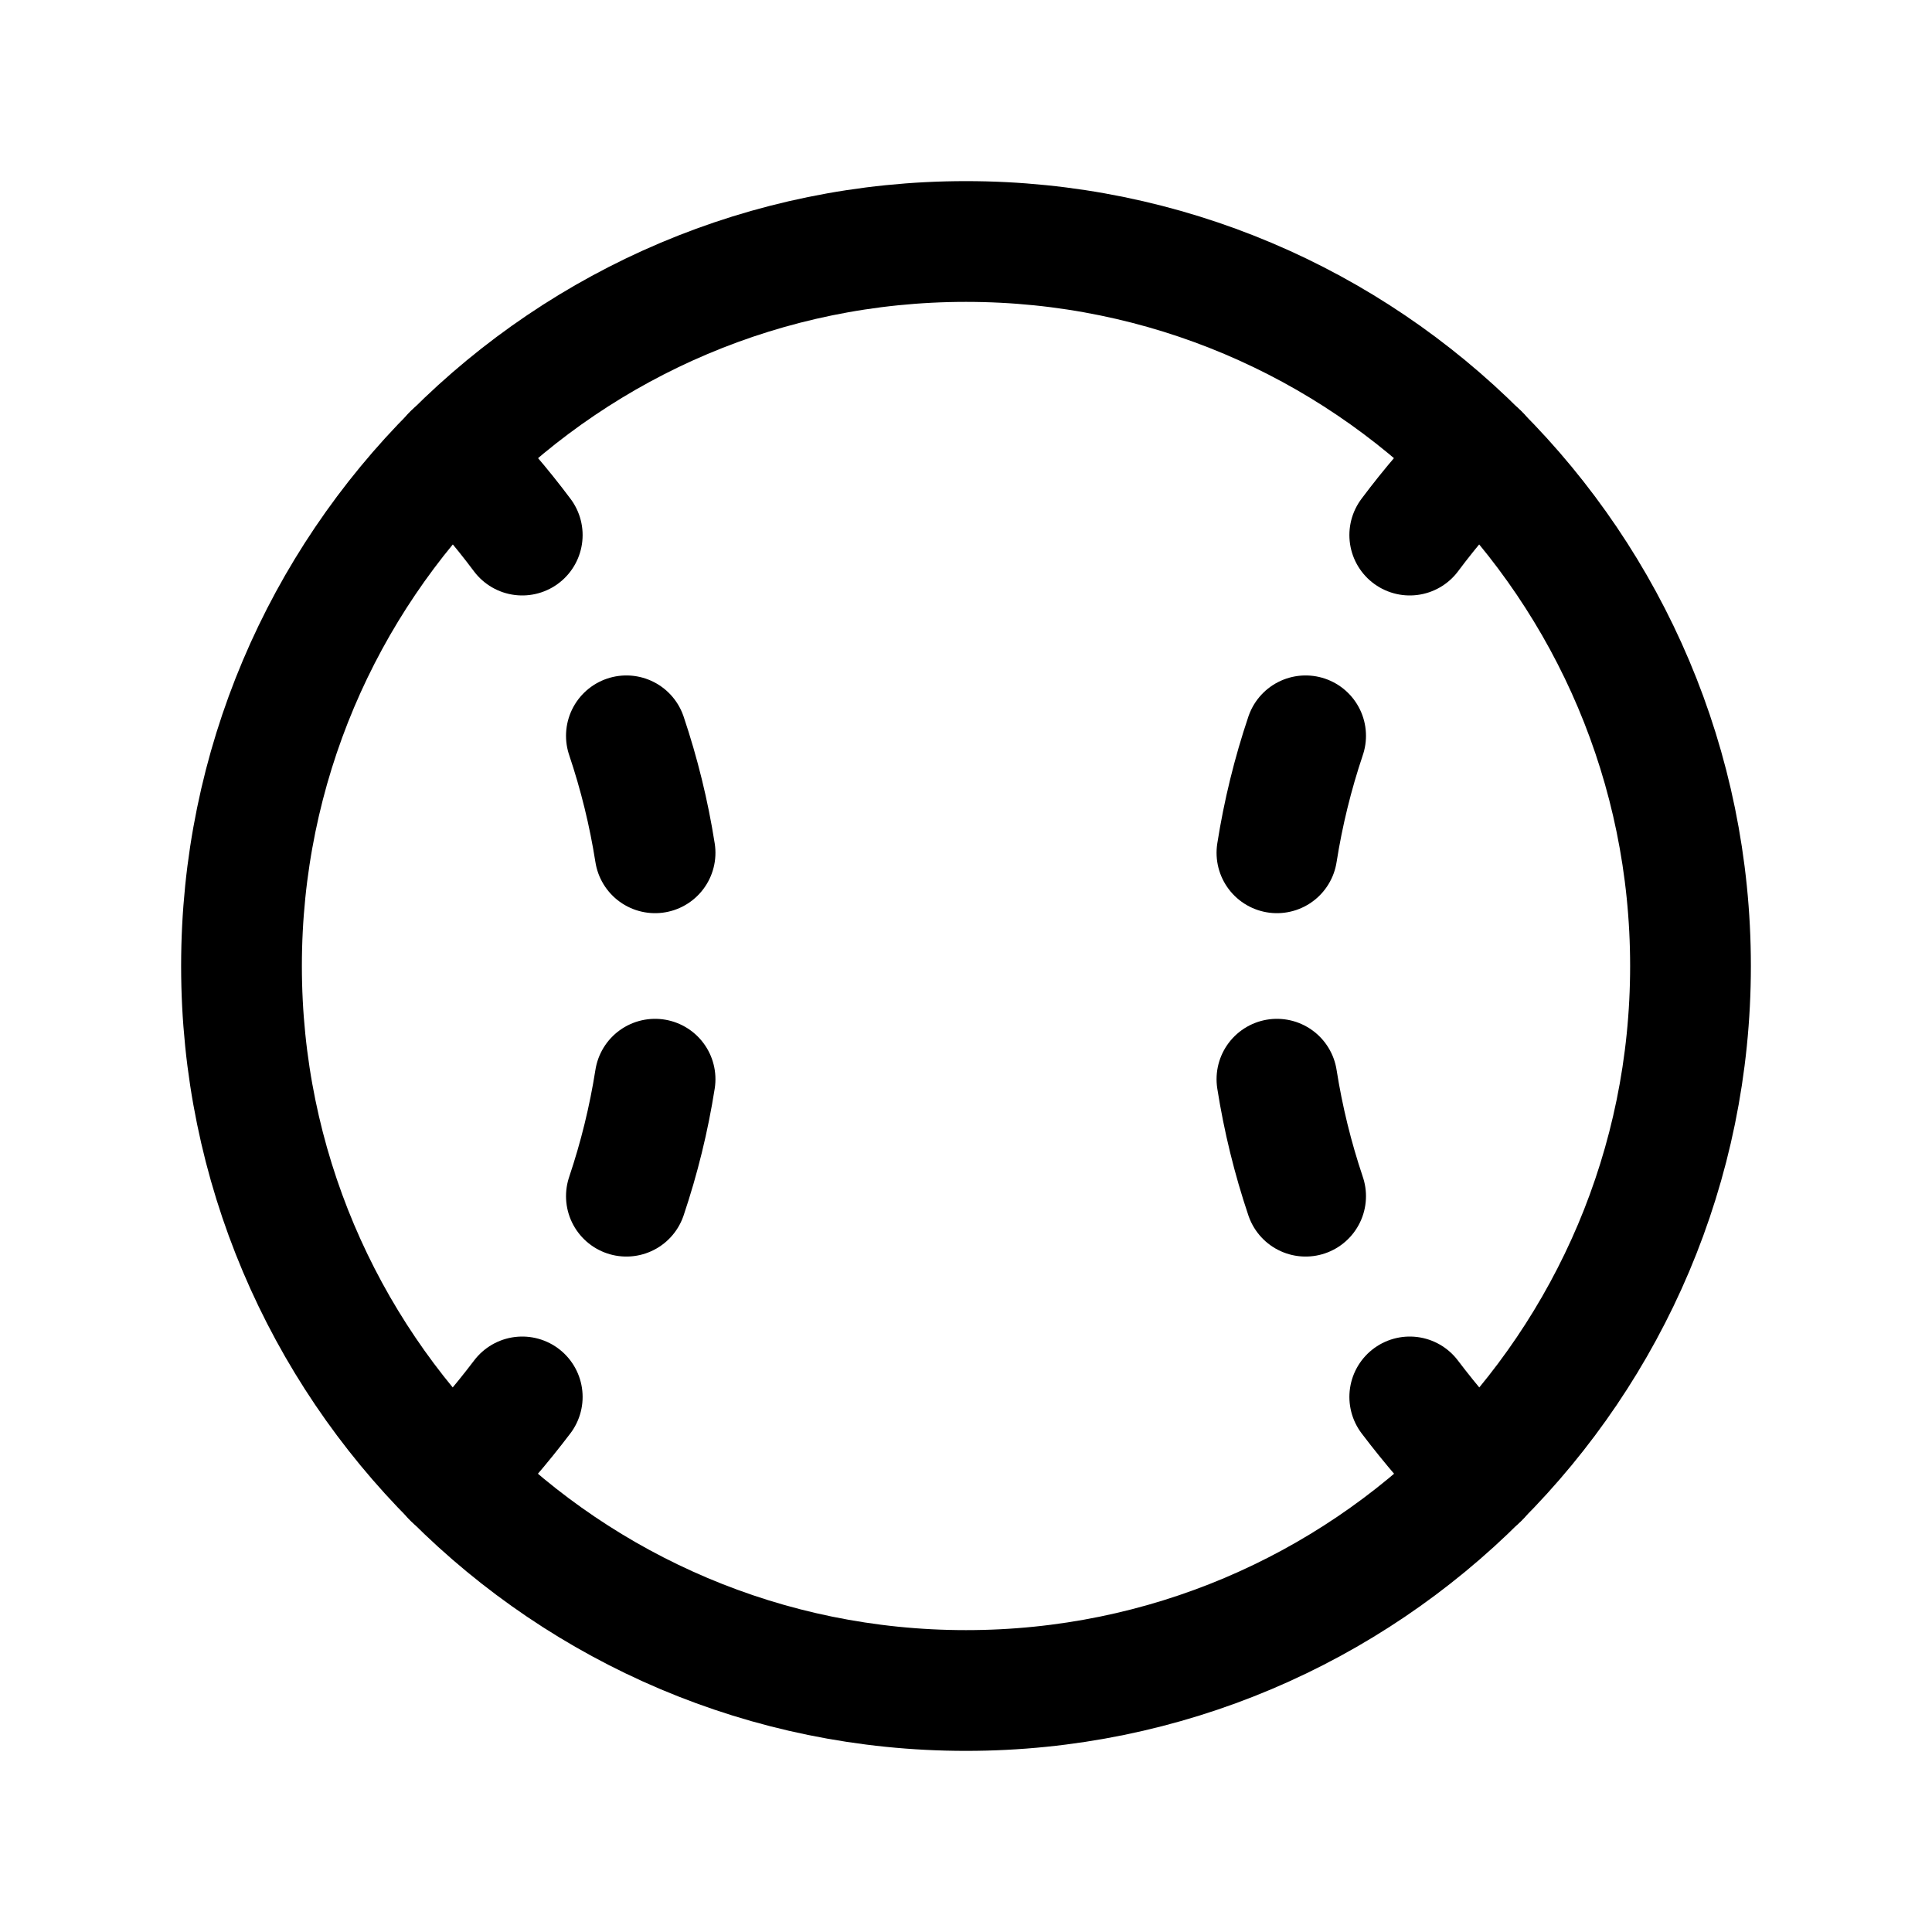
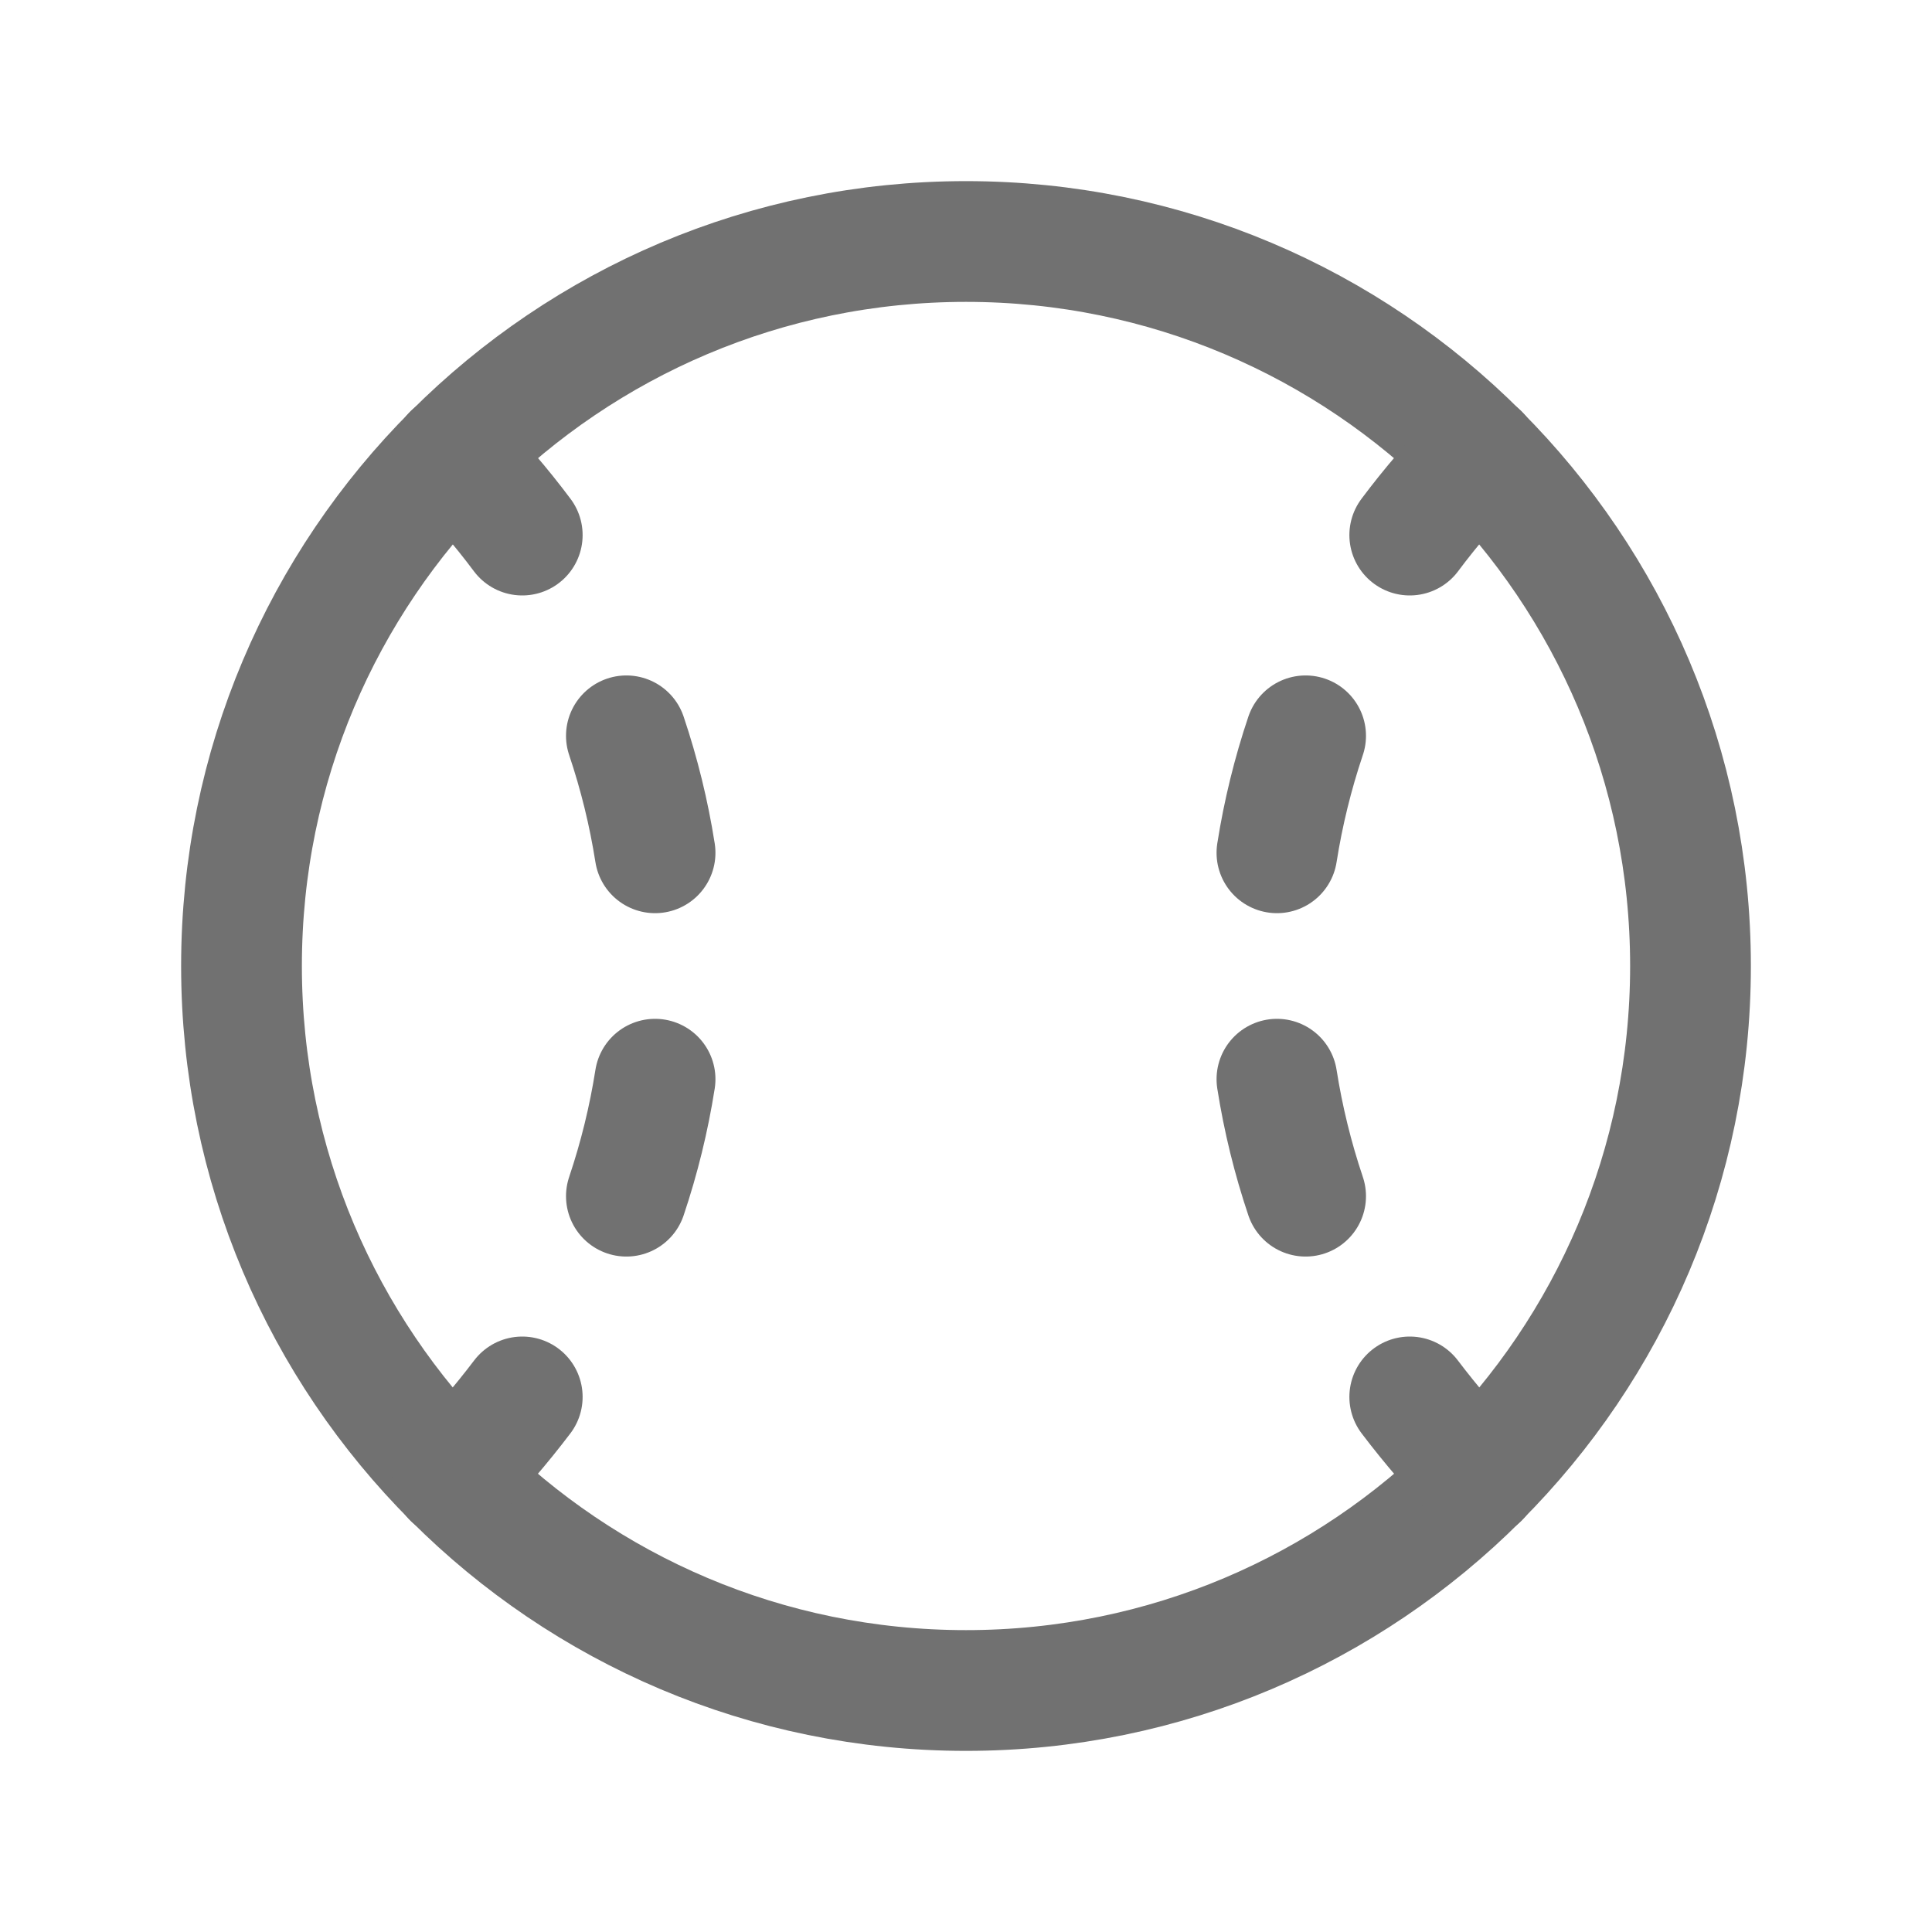
- <svg xmlns="http://www.w3.org/2000/svg" width="192" height="192" fill="#000000" viewBox="0 0 256 256">
+ <svg xmlns="http://www.w3.org/2000/svg" width="192" height="192" fill="#717171" viewBox="0 0 256 256">
  <rect width="256" height="256" fill="none" />
-   <circle cx="128" cy="128" r="96" fill="none" stroke="#000000" stroke-linecap="round" stroke-linejoin="round" stroke-width="16" />
-   <path d="M169.2,113A94.7,94.7,0,0,1,173,97.5" fill="none" stroke="#000000" stroke-linecap="round" stroke-linejoin="round" stroke-width="16" />
-   <path d="M173,158.5a94.7,94.7,0,0,1-3.8-15.5" fill="none" stroke="#000000" stroke-linecap="round" stroke-linejoin="round" stroke-width="16" />
-   <path d="M86.8,113A94.7,94.7,0,0,0,83,97.5" fill="none" stroke="#000000" stroke-linecap="round" stroke-linejoin="round" stroke-width="16" />
-   <path d="M83,158.5A94.7,94.7,0,0,0,86.8,143" fill="none" stroke="#000000" stroke-linecap="round" stroke-linejoin="round" stroke-width="16" />
-   <path d="M186.8,70.9A103.8,103.8,0,0,1,196,60.2" fill="none" stroke="#000000" stroke-linecap="round" stroke-linejoin="round" stroke-width="16" />
-   <path d="M196,195.8a115.6,115.6,0,0,1-9.2-10.7" fill="none" stroke="#000000" stroke-linecap="round" stroke-linejoin="round" stroke-width="16" />
-   <path d="M60,195.8a115.6,115.6,0,0,0,9.2-10.7" fill="none" stroke="#000000" stroke-linecap="round" stroke-linejoin="round" stroke-width="16" />
-   <path d="M69.2,70.9A103.8,103.8,0,0,0,60,60.2" fill="none" stroke="#000000" stroke-linecap="round" stroke-linejoin="round" stroke-width="16" />
+   <circle cx="128" cy="128" r="96" fill="none" stroke="#717171" stroke-linecap="round" stroke-linejoin="round" stroke-width="16" />
+   <path d="M169.2,113A94.7,94.7,0,0,1,173,97.5" fill="none" stroke="#717171" stroke-linecap="round" stroke-linejoin="round" stroke-width="16" />
+   <path d="M173,158.5a94.7,94.7,0,0,1-3.8-15.5" fill="none" stroke="#717171" stroke-linecap="round" stroke-linejoin="round" stroke-width="16" />
+   <path d="M86.8,113A94.7,94.7,0,0,0,83,97.5" fill="none" stroke="#717171" stroke-linecap="round" stroke-linejoin="round" stroke-width="16" />
+   <path d="M83,158.5A94.7,94.7,0,0,0,86.8,143" fill="none" stroke="#717171" stroke-linecap="round" stroke-linejoin="round" stroke-width="16" />
+   <path d="M186.8,70.9A103.8,103.8,0,0,1,196,60.2" fill="none" stroke="#717171" stroke-linecap="round" stroke-linejoin="round" stroke-width="16" />
+   <path d="M196,195.8a115.6,115.6,0,0,1-9.2-10.7" fill="none" stroke="#717171" stroke-linecap="round" stroke-linejoin="round" stroke-width="16" />
+   <path d="M60,195.8a115.6,115.6,0,0,0,9.2-10.7" fill="none" stroke="#717171" stroke-linecap="round" stroke-linejoin="round" stroke-width="16" />
+   <path d="M69.2,70.9A103.8,103.8,0,0,0,60,60.2" fill="none" stroke="#717171" stroke-linecap="round" stroke-linejoin="round" stroke-width="16" />
</svg>
